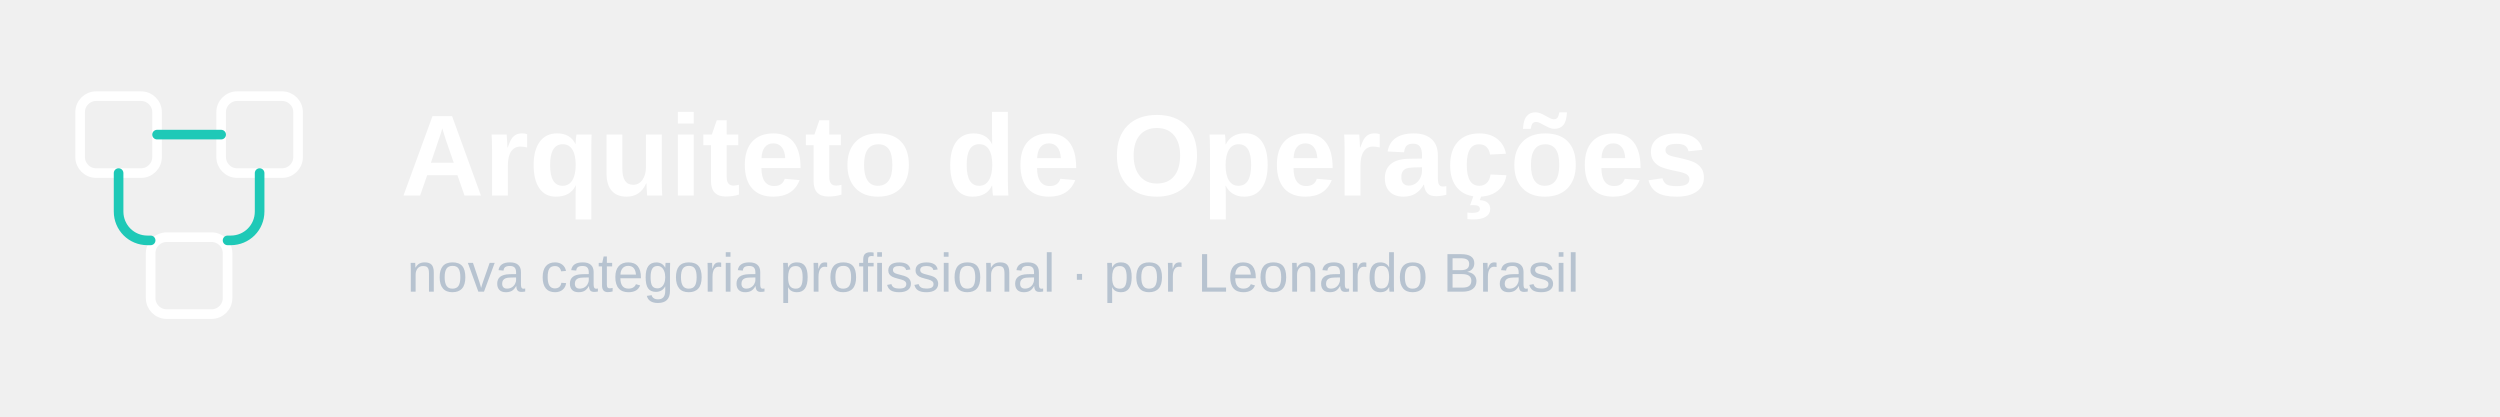
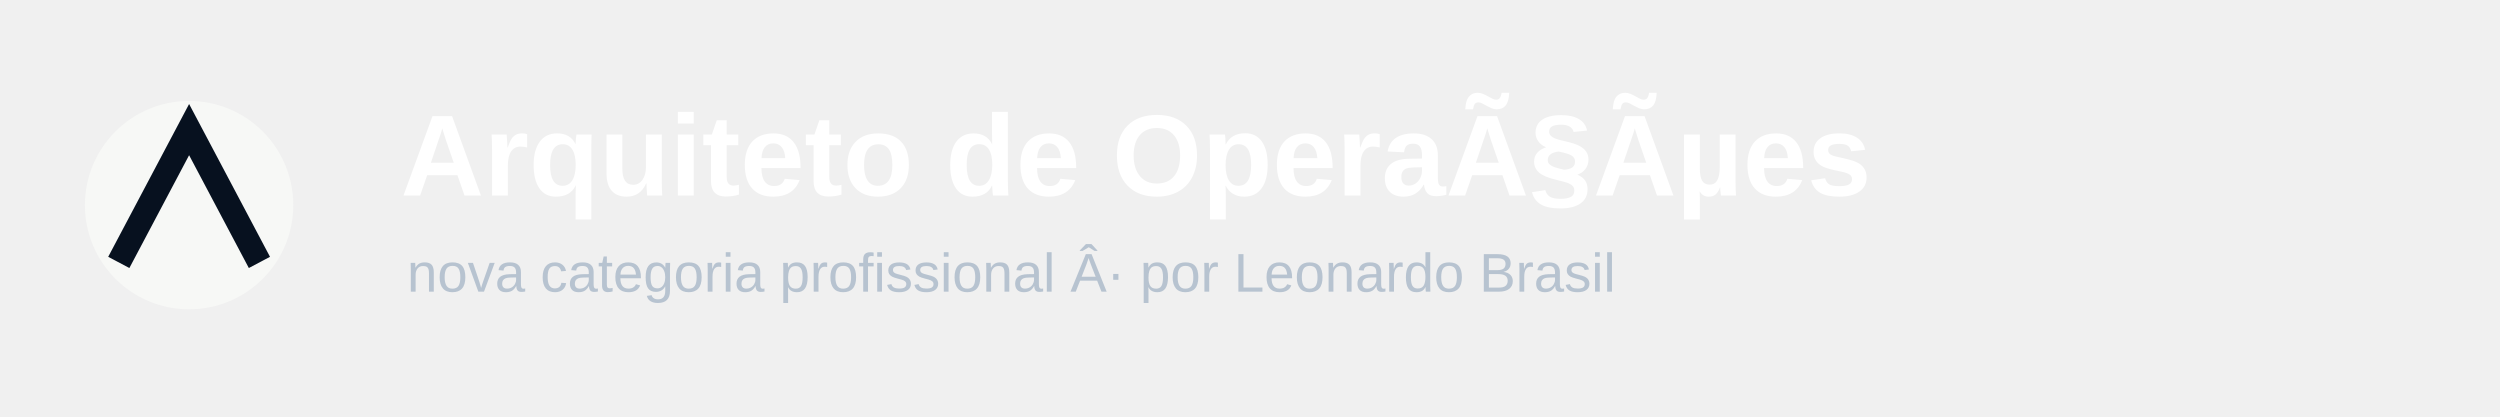
<svg xmlns="http://www.w3.org/2000/svg" viewBox="0 0 780 130" fill="none">
  <g transform="translate(20 25)">
-     <rect x="5" y="5" width="24" height="24" rx="5" stroke="#FFFFFF" stroke-width="3" />
-     <rect x="49" y="5" width="24" height="24" rx="5" stroke="#FFFFFF" stroke-width="3" />
-     <rect x="27" y="49" width="24" height="24" rx="5" stroke="#FFFFFF" stroke-width="3" />
-     <path d="M29 17h20M17 29v12c0 5 4 9 9 9h1M61 29v12c0 5-4 9-9 9h-1" stroke="#1EC9B7" stroke-width="3" stroke-linecap="round" />
+     <circle cx="39" cy="39" r="32.5" fill="#F7F8F6" />
+     <path d="M17.062 56.875L39 15.438L60.938 56.875" stroke="#07111F" stroke-width="7.475" stroke-linecap="butt" stroke-linejoin="miter" />
  </g>
-   <text x="125" y="61" font-family="Arial, Helvetica, sans-serif" font-size="36" font-weight="700" fill="#FFFFFF">Arquiteto de Operações</text>
-   <text x="127" y="91" font-family="Arial, Helvetica, sans-serif" font-size="17" fill="#B7C3D0">nova categoria profissional · por Leonardo Brasil</text>
+   <text x="125" y="61" font-family="Arial, Helvetica, sans-serif" font-size="36" font-weight="700" fill="#FFFFFF">Arquiteto de OperaÃ§Ãµes</text>
+   <text x="127" y="91" font-family="Arial, Helvetica, sans-serif" font-size="17" fill="#B7C3D0">nova categoria profissional Â· por Leonardo Brasil</text>
</svg>
